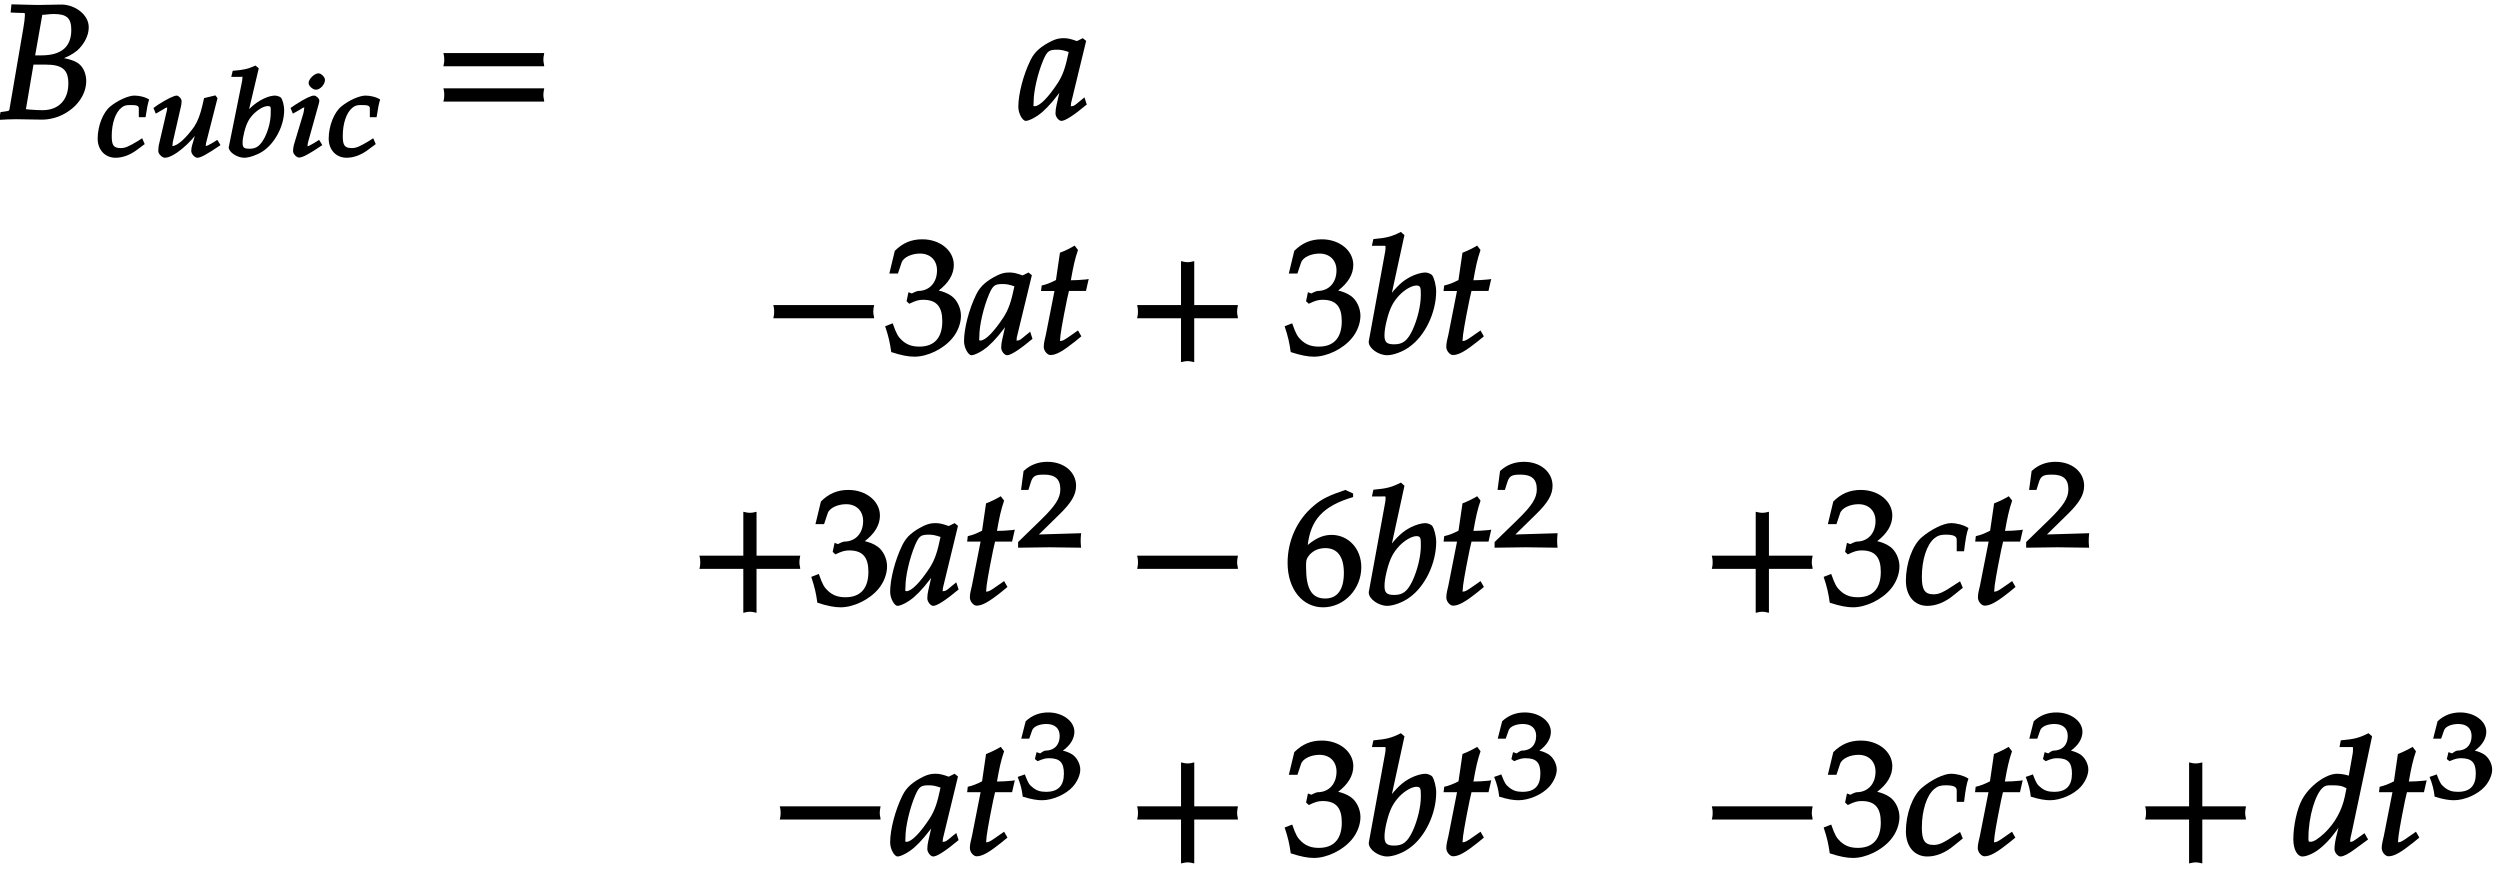
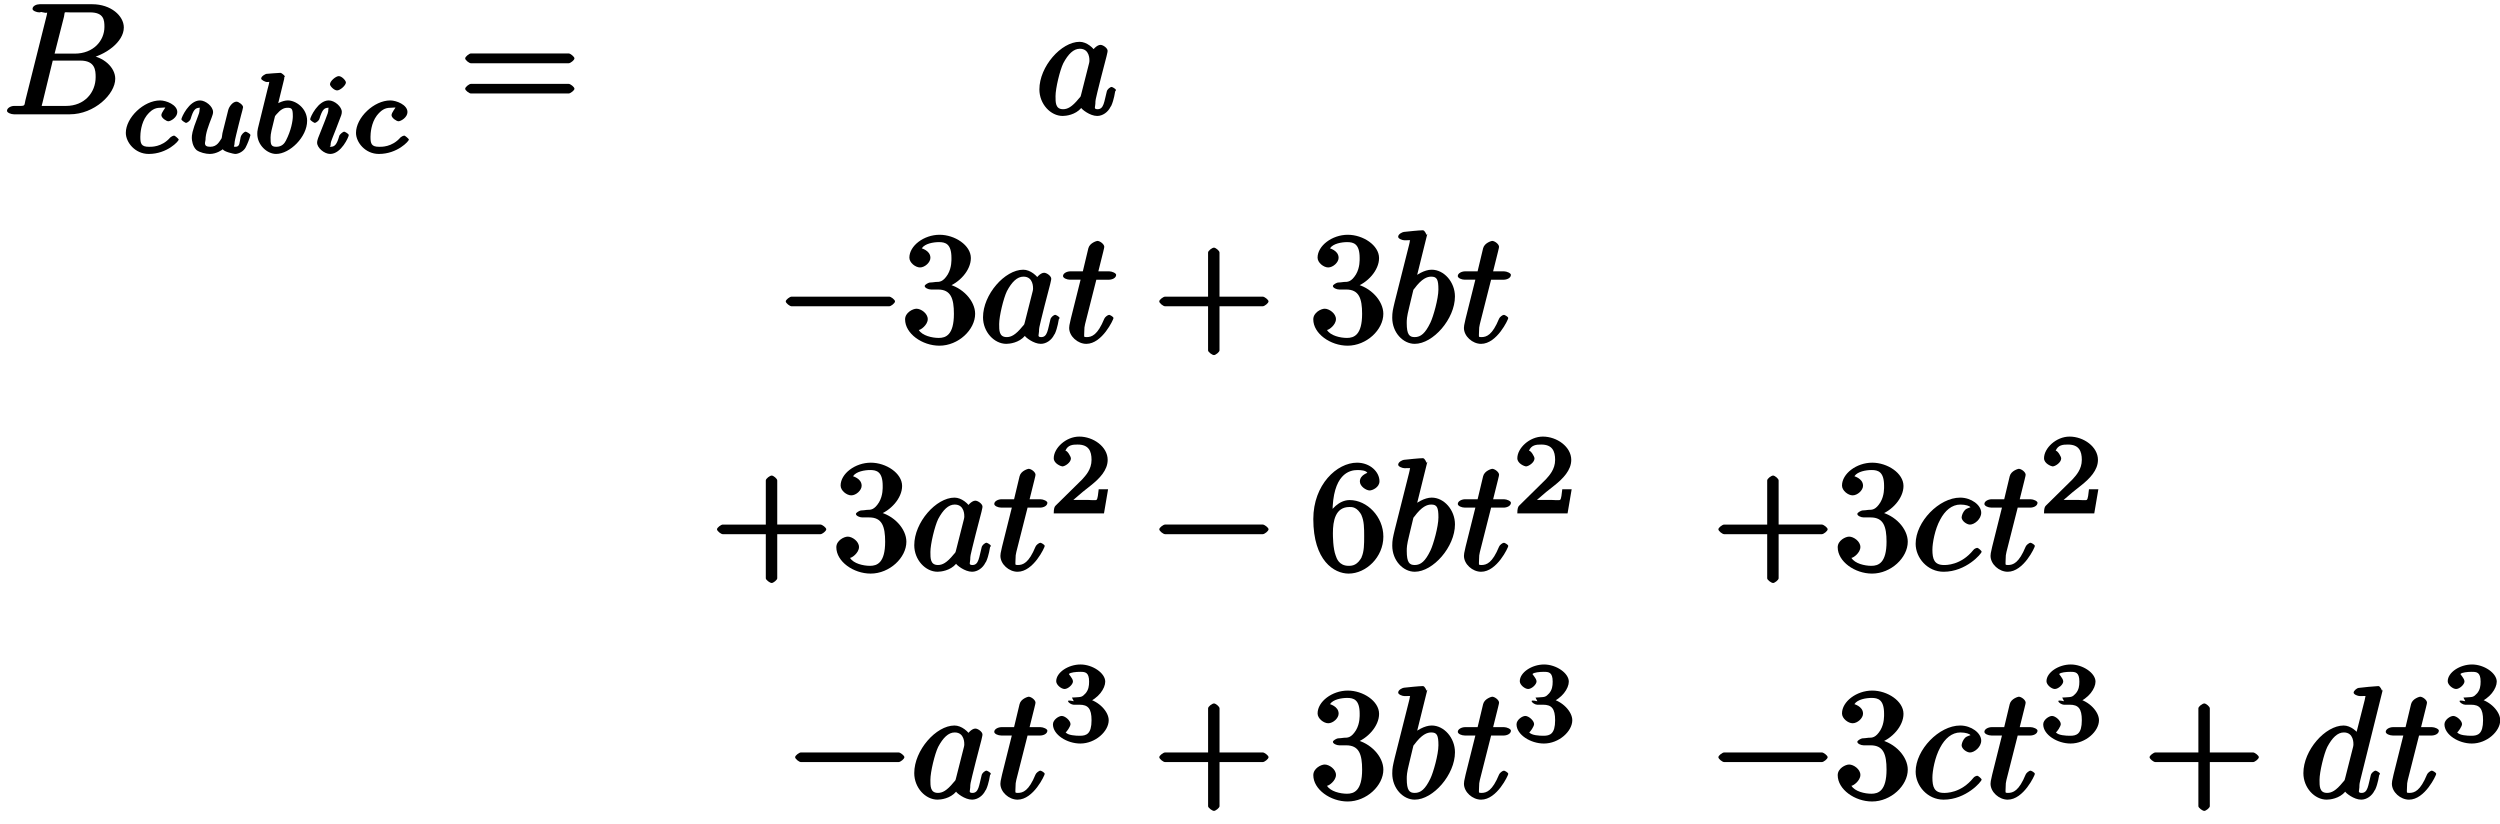
- <svg xmlns="http://www.w3.org/2000/svg" xmlns:xlink="http://www.w3.org/1999/xlink" width="248" height="87px" viewBox="0 0 186 65">
+ <svg xmlns="http://www.w3.org/2000/svg" xmlns:xlink="http://www.w3.org/1999/xlink" width="255px" height="84" viewBox="0 0 191 63">
  <defs>
    <symbol overflow="visible" id="a">
-       <path d="M6.813-6.844c0-.984-1.094-1.687-2.016-1.687-.594 0-1.203.031-1.797.031l-1.938-.047-.062.61.797.03c.281 0 .266-.03.266.188 0 .172-.047.547-.11.907L.922-.782C.89-.577.875-.624.25-.531L.14.048A21.28 21.28 0 011.407 0c.64 0 1.266.031 1.922.031.563 0 1.219-.156 1.781-.5.954-.562 1.516-1.469 1.516-2.375 0-.515-.203-1-.531-1.265-.313-.25-.766-.391-1.594-.516v.266c.688-.25 1.063-.438 1.453-.75.531-.485.86-1.125.86-1.735zM5.296-2.656c0 1.234-.734 1.984-1.922 1.984-.25 0-.594-.015-.984-.047-.079-.015-.22-.015-.25-.031l.562-3.313h.906c1.235 0 1.688.375 1.688 1.407zm.219-3.985c0 1.266-.75 1.891-2.235 1.891h-.453l.531-3.016c.22 0 .532-.062.844-.062.969 0 1.313.297 1.313 1.187zm0 0" />
+       <path d="M9.234-6.64c0-.891-.984-1.782-2.421-1.782H2.796c-.235 0-.547.125-.547.36 0 .14.313.265.531.265l.14-.031s.11.031.313.062c.22.016.125-.093.125.063 0 .047-.015.078-.046.219l-1.61 6.421c-.11.47.063.422-.875.422-.203 0-.531.141-.531.375 0 .141.312.266.531.266h4.266c1.89 0 3.484-1.547 3.484-2.719 0-.86-.875-1.687-2.047-1.812v.265c1.25-.234 2.703-1.25 2.703-2.375zM7.75-6.689c0 1.047-.828 2.047-2.281 2.047H3.937l.72-2.828c.093-.422-.063-.328.452-.328h1.532c1.062 0 1.109.578 1.109 1.11zm-.672 3.844c0 1.188-.86 2.203-2.266 2.203h-1.89c-.125-.015.031.11.031 0 0-.03 0-.046.063-.265l.78-3.203h2.11c1.14 0 1.172.75 1.172 1.265zm0 0" />
    </symbol>
    <symbol overflow="visible" id="f">
-       <path d="M8.266-4.078a1.419 1.419 0 01-.047-.36c0-.109.015-.234.062-.484h-7.5c.063.25.063.375.063.484 0 .125 0 .235-.063.5h7.5zm0 2.625a1.332 1.332 0 01-.047-.36c0-.109.015-.234.062-.484h-7.5c.063.25.063.375.063.485 0 .125 0 .25-.063.5h7.5zm0 0" />
+       <path d="M8.828-4.281c0-.125-.312-.375-.437-.375H.906c-.125 0-.437.25-.437.375 0 .14.312.375.437.375h7.485c.125 0 .437-.235.437-.375zm0 2.328c0-.14-.312-.375-.437-.375H.906c-.125 0-.437.234-.437.375 0 .125.312.36.437.36h7.485c.125 0 .437-.235.437-.36zm0 0" />
    </symbol>
    <symbol overflow="visible" id="g">
-       <path d="M4.984-1.14l-.156-.485c-.25.203-.266.219-.328.266-.375.312-.453.39-.625.39-.125 0-.047.031-.047-.156 0-.047 0-.078.016-.125l1.11-4.578-.25-.203-.438.218c-.438-.156-.672-.218-.985-.218-.344 0-.578.062-.906.218-.75.375-1.234.766-1.531 1.36l-.047.094C.28-3.297-.093-1.875-.093-.922c0 .516.327 1.047.546 1.047.25 0 .797-.281 1.234-.656.516-.453.985-1.016 1.641-1.938l-.234-.094-.344 1.516a2.715 2.715 0 00-.078.61c0 .265.25.562.437.562.266 0 .86-.36 1.891-1.219zM3.672-5.079c-.266 1.281-.453 1.797-.844 2.406C2.156-1.656 1.516-.969 1.125-.969c-.14 0-.078-.015-.078-.344 0-.765.297-2.093.719-3.093.296-.688.453-.766 1.03-.766.282 0 .5.047.86.172zm0 0" />
+       <path d="M6.14-1.844c0-.11-.296-.25-.327-.25-.125 0-.344.188-.375.344-.204.781-.22 1.36-.704 1.36-.328 0-.171-.188-.171-.422 0-.266.03-.36.156-.891l.265-1.063.438-1.687c.078-.328.078-.36.078-.406 0-.204-.344-.454-.547-.454-.281 0-.656.407-.703.657h.406c-.218-.438-.765-.89-1.297-.89-1.406 0-3.078 1.89-3.078 3.64 0 1.125.86 2.031 1.781 2.031.25 0 .97-.078 1.422-.61.032.094.657.61 1.22.61.421 0 .827-.297 1.015-.688l.062-.093c.203-.438.297-1.094.297-1.094zm-2.03-2.25c0 .063-.016.14-.032.203l-.594 2.344c-.062.203 0 .14-.187.344-.531.656-.875.812-1.203.812-.594 0-.578-.53-.578-1 0-.593.328-1.968.593-2.515.375-.703.782-1.11 1.266-1.11.766 0 .734.844.734.922zm0 0" />
    </symbol>
    <symbol overflow="visible" id="h">
-       <path d="M8.266-2.766a1.332 1.332 0 01-.047-.359c0-.11.015-.234.062-.484h-7.5c.063.25.063.375.063.484 0 .125 0 .25-.063.5h7.5zm0 0" />
+       <path d="M8.828-3.125c0-.125-.312-.36-.437-.36H.906c-.125 0-.437.235-.437.36 0 .14.312.375.437.375h7.485c.125 0 .437-.234.437-.375zm0 0" />
    </symbol>
    <symbol overflow="visible" id="i">
-       <path d="M5.656-2.813c0-.562-.281-1.171-.703-1.468-.297-.219-.672-.344-.953-.407.734-.562 1.125-1.203 1.125-1.906 0-1.062-1.016-1.906-2.344-1.906-.812 0-1.453.266-2.047.86L.328-5.954h.64l.266-.797c.125-.406.75-.688 1.375-.688.766 0 1.266.5 1.266 1.25 0 .907-.563 1.532-1.406 1.532-.11 0-.469.187-.469.187l-.25-.093-.14.671.202.188C2.297-3.938 2.516-4 2.845-4c1 0 1.422.516 1.422 1.594 0 1.219-.579 1.89-1.704 1.89-.546 0-.937-.14-1.296-.468C.984-1.25.859-1.438.578-2.25l-.562.219C.28-1.234.375-.797.469-.11c.765.25 1.281.343 1.734.343.953 0 2.14-.562 2.813-1.375.406-.484.64-1.109.64-1.671zm0 0" />
+       <path d="M5.656-2.172c0-.984-.953-2.047-2.187-2.297v.266c.984-.328 1.86-1.297 1.86-2.234 0-.985-1.235-1.782-2.391-1.782-1.204 0-2.313.844-2.313 1.75 0 .39.469.75.813.75.375 0 .796-.39.796-.734 0-.594-.75-.734-.656-.734.234-.36.89-.47 1.313-.47.484 0 .953.126.953 1.204 0 .14.031.734-.281 1.266-.36.578-.626.578-.922.578a4.76 4.76 0 01-.47.046c-.093.016-.374.157-.374.266 0 .14.281.266.484.266h.531c.985 0 1.22.687 1.22 1.86 0 1.624-.626 1.843-1.157 1.843-.516 0-1.266-.172-1.531-.61.125.016.687-.375.687-.828 0-.437-.515-.796-.86-.796-.28 0-.874.296-.874.812C.297-.656 1.609.266 2.922.266c1.453 0 2.734-1.22 2.734-2.438zm0 0" />
    </symbol>
    <symbol overflow="visible" id="j">
-       <path d="M3.703-5.516c-.453.047-.86.063-1.156.063.172-.984.297-1.578.531-2.25l-.25-.328a7.16 7.16 0 01-1.094.531l-.296 2.031c-.391.203-.704.328-1.063.407l-.047.406h1l-.64 3.25C.625-1.11.53-.813.53-.5c0 .297.266.61.5.61.422 0 .922-.282 1.86-1.032.218-.172.14-.125.437-.36l-.25-.437-.672.469c-.36.25-.484.313-.625.313-.093 0-.031.046-.031-.11 0-.297.156-1.234.516-3l.14-.61h1.266l.203-.89zm0 0" />
+       <path d="M4.14-5.156c0-.125-.312-.266-.53-.266H2.78c.39-1.562.453-1.797.453-1.875 0-.203-.328-.453-.53-.453-.032 0-.579.14-.688.563l-.422 1.765H.64c-.25 0-.563.14-.563.36 0 .156.297.28.531.28h.813C.594-1.515.547-1.311.547-1.093c0 .64.656 1.219 1.312 1.219 1.22 0 2.079-1.875 2.079-1.969 0-.11-.282-.25-.329-.25-.109 0-.328.172-.375.297C2.72-.547 2.281-.39 1.875-.39c-.25 0-.172-.03-.172-.421 0-.282.016-.375.063-.579l.859-3.39h.953c.25 0 .563-.125.563-.375zm0 0" />
    </symbol>
    <symbol overflow="visible" id="k">
-       <path d="M8.266-2.766a1.332 1.332 0 01-.047-.359c0-.11.015-.234.062-.484h-3.25v-3.266c-.25.063-.375.078-.484.078-.125 0-.25-.016-.5-.078v3.266H.78c.063.25.063.375.063.484 0 .125 0 .25-.063.5h3.266V.641c.25-.063.375-.079.5-.079.11 0 .234.016.484.079v-3.266h3.25zm0 0" />
+       <path d="M8.828-3.125c0-.125-.312-.36-.437-.36H5.078v-3.374c0-.141-.297-.375-.422-.375-.14 0-.453.234-.453.375v3.375H.906c-.125 0-.437.234-.437.359 0 .14.312.375.437.375h3.297V.625c0 .125.313.36.453.36.125 0 .422-.235.422-.36V-2.75h3.313c.125 0 .437-.234.437-.375zm0 0" />
    </symbol>
    <symbol overflow="visible" id="l">
-       <path d="M5.313-4.625c0-.453-.157-1.016-.297-1.203-.079-.094-.329-.203-.516-.203-.281 0-.75.14-1.078.312-.61.313-1 .672-1.75 1.625L1.906-4l1.047-4.813-.265-.234c-.75.375-1.079.438-2.047.531l-.11.5h.75c.282 0 .266-.046.266.157 0 .093-.016.218-.031.296L.312-.984C.297-.938.297-.891.297-.86c0 .468.719.984 1.375.984.437 0 1.156-.25 1.656-.625 1.156-.813 1.985-2.547 1.985-4.125zm-1.141.281c0 .766-.25 1.797-.61 2.578-.39.829-.734 1.079-1.374 1.079-.547 0-.72-.157-.72-.657 0-.297.048-.625.157-1.078.234-.953.484-1.422.953-1.922.39-.406.922-.718 1.266-.718.312 0 .328.14.328.718zm0 0" />
+       <path d="M5.156-3.5c0-1.094-.828-2.047-1.781-2.047-.547 0-1.188.39-1.547.75l.328.094.89-3.594-.062.094s-.125-.36-.28-.36c-.282 0-1.157.094-1.454.126-.11.015-.438.156-.438.374 0 .141.313.266.485.266.578 0 .406-.047.406.078 0 .078-.11.485-.172.735L.547-3.078c-.14.594-.188.781-.188 1.203 0 1.14.829 2 1.72 2 1.405 0 3.077-1.906 3.077-3.625zm-1.265-.531c0 .703-.391 2.078-.61 2.531-.39.813-.734 1.11-1.203 1.11-.406 0-.61-.188-.61-1.079 0-.234 0-.453.188-1.203l.266-1.11c.078-.265.016-.187.125-.312.578-.781.984-.922 1.297-.922.437 0 .547.22.547.985zm0 0" />
    </symbol>
    <symbol overflow="visible" id="n">
-       <path d="M5.719-2.75c0-1.375-.953-2.406-2.219-2.406-.703 0-1.25.328-1.766.75.22-1.844 1.094-2.89 3.375-3.563v-.265L4.531-8.5c-1.156.39-1.75.656-2.36 1.188C.939-6.282.235-4.72.235-3.079.234-1.11 1.344.234 2.875.234c1.563 0 2.844-1.359 2.844-2.984zm-1.297.422c0 1.234-.469 1.906-1.39 1.906-1.016 0-1.423-.734-1.423-2.344 0-.406 0-.546.141-.75.266-.406.719-.656 1.297-.656.906 0 1.375.656 1.375 1.844zm0 0" />
+       <path d="M5.656-2.563c0-1.53-1.25-2.796-2.578-2.796-.812 0-1.469.734-1.703 1.312h.39v-.297c0-3.015 1.298-3.312 1.907-3.312.281 0 .64.031.75.203.125 0-.563.14-.563.672 0 .375.485.687.75.687.204 0 .75-.234.75-.703 0-.719-.718-1.422-1.718-1.422-1.532 0-3.344 1.672-3.344 4.313C.297-.72 1.89.266 3 .266c1.328 0 2.656-1.25 2.656-2.829zm-1.468-.015c0 .562 0 1.172-.204 1.594l.063-.094c-.36.719-.766.75-1.047.75-.75 0-.922-.594-.984-.766-.22-.562-.22-1.531-.22-1.734 0-.938.188-2 1.266-2 .188 0 .594-.031.97.703l-.063-.094c.219.438.219 1.047.219 1.64zm0 0" />
    </symbol>
    <symbol overflow="visible" id="o">
-       <path d="M4.75-5.703c-.297-.188-.797-.328-1.25-.328-.531 0-1.484.468-2.172 1.062C.641-4.375.156-3.03.156-1.75.156-.61.796.125 1.75.125c.656 0 1.328-.266 1.984-.813l.657-.53-.204-.485-.343.219c-.86.578-1.203.75-1.625.75-.672 0-.875-.36-.875-1.297 0-1.266.36-2.406.937-2.875.25-.203.453-.266.844-.266.531 0 .813.094.813.375v.86h.546c.11-.922.188-1.36.329-1.735zm0 0" />
+       <path d="M5.328-1.406c0-.078-.266-.297-.328-.297-.063 0-.234.062-.297.156C3.75-.359 2.593-.39 2.453-.39c-.75 0-.89-.453-.89-1.171 0-.5.187-1.563.593-2.297.36-.688.89-1.157 1.547-1.157.406 0 .719.11.766.204.078 0-.235.046-.407.203a1.026 1.026 0 00-.265.562c0 .297.406.563.64.563.344 0 .86-.422.86-.907 0-.578-.75-1.156-1.61-1.156-1.609 0-3.406 1.844-3.406 3.531 0 1.079.906 2.141 2.14 2.141 1.72 0 2.907-1.39 2.907-1.531zm0 0" />
    </symbol>
    <symbol overflow="visible" id="q">
-       <path d="M5.875-8.86l-.219-.187c-.75.375-1.078.438-2.062.531l-.094.5h.75c.281 0 .25-.046.25.157 0 .109 0 .203-.016.296L4.188-5.89a3.109 3.109 0 00-.875-.14c-.829 0-2.063.906-2.61 1.937-.375.703-.64 1.938-.64 2.938C.063-.375.374.125.734.125c.313 0 .86-.234 1.266-.563.64-.515 1.031-.984 1.844-2.187l-.25-.094-.266 1.078c-.14.532-.203.907-.203 1.22 0 .25.25.546.453.546.219 0 .594-.203 1-.5l1.047-.766-.266-.468-.656.468c-.172.125-.25.172-.36.172-.093 0-.046.031-.046-.14 0-.094.031-.204.11-.547l1.515-7.157zM4.031-5.03l-.14.703A5.233 5.233 0 012.375-1.61c-.422.39-.781.64-1.016.64-.187 0-.171-.031-.171-.328 0-1.516.515-3.281 1.109-3.734.156-.125.281-.14.61-.14.53 0 .765.03 1.109.218zm0 0" />
+       <path d="M6.297-8.203s-.125-.36-.281-.36c-.188 0-1.313.11-1.516.141-.094 0-.375.203-.375.36 0 .14.313.265.484.265.579 0 .407-.047.407.078l-.047.235-.719 2.828h.406c-.218-.438-.765-.89-1.297-.89-1.406 0-3.078 1.89-3.078 3.64 0 1.125.86 2.031 1.781 2.031.25 0 .97-.078 1.422-.61.032.094.657.61 1.22.61.421 0 .827-.297 1.015-.688l.062-.093c.203-.438.297-1.094.297-1.094l.063-.094c0-.11-.297-.25-.329-.25-.125 0-.343.188-.375.344-.203.781-.218 1.36-.703 1.36-.328 0-.171-.188-.171-.422 0-.282.03-.375.078-.579l1.718-6.906zm-2.188 4.11c0 .062-.015.14-.03.202l-.595 2.344c-.062.203 0 .14-.187.344-.531.656-.875.812-1.203.812-.594 0-.578-.53-.578-1 0-.593.328-1.968.593-2.515.375-.703.782-1.11 1.266-1.11.766 0 .734.844.734.922zm0 0" />
    </symbol>
    <symbol overflow="visible" id="b">
-       <path d="M3.938-4.281c-.235-.14-.657-.25-1.032-.25-.437 0-1.219.343-1.781.797-.547.437-.953 1.453-.953 2.406C.172-.484.734.094 1.5.094c.531 0 1.094-.203 1.625-.61l.547-.406-.188-.437-.312.203c-.703.422-.953.531-1.281.531-.547 0-.672-.219-.672-.906 0-.938.281-1.766.734-2.11.203-.156.344-.187.64-.187.454 0 .641.031.641.25v.656h.5c.11-.703.172-1.031.266-1.312zm0 0" />
+       <path d="M4.36-1.016c0-.062-.298-.312-.36-.312a.676.676 0 00-.281.14c-.656.766-1.485.72-1.64.72-.595 0-.657-.25-.657-.766 0-.25.047-1.047.484-1.625.328-.407.61-.594 1.032-.594.124 0 .374-.031.39-.016.031 0-.297.39-.297.578 0 .22.39.47.531.47.188 0 .688-.298.688-.704 0-.563-.86-.89-1.313-.89-1.25 0-2.624 1.312-2.624 2.484 0 .718.703 1.61 1.75 1.61 1.421 0 2.296-.985 2.296-1.095zm0 0" />
    </symbol>
    <symbol overflow="visible" id="c">
-       <path d="M5.125-.984l-.156-.25-.407.25c-.234.14-.359.203-.484.203-.062 0 .031.062.031-.031 0-.11.032-.235.063-.344l.812-3.188-.156-.203-.844.203-.125.547c-.156.672-.343 1.172-.609 1.578C2.672-1.406 2.016-.78 1.625-.78c-.094 0 .016.047.016-.11 0-.125.015-.218.078-.453l.547-2.39c.03-.141.046-.266.046-.391 0-.172-.218-.406-.359-.406-.203 0-.672.218-1.406.687l-.328.235.172.421.484-.28c.281-.173.281-.173.36-.173.093 0 0-.062 0 .047 0 .031 0 .11-.016.156L.609-.812a3.115 3.115 0 00-.03.421c0 .204.296.485.484.485.625 0 1.89-1.016 2.703-2.25L3.5-2.25 3.14-.984a1.84 1.84 0 00-.109.578c0 .219.266.5.453.5.25 0 .704-.25 1.72-.938zm0 0" />
+       <path d="M5.469-1.36c0-.109-.328-.265-.36-.265-.109 0-.328.188-.39.422-.094.39-.047.734-.39.734-.22 0-.079-.031-.079-.25 0-.14.078-.453.125-.656l.188-.766.187-.734c.063-.219.156-.578.156-.625 0-.172-.343-.422-.5-.422-.297 0-.578.39-.64.656l-.438 1.75c-.031.172-.047.375-.062.391-.172.25-.344.656-.875.656-.579 0-.36-.39-.36-.531 0-.5.235-1.094.469-1.703.063-.172.11-.297.11-.422 0-.438-.579-.89-1-.89-.844 0-1.423 1.312-1.423 1.437 0 .11.329.281.344.281.125 0 .344-.203.36-.297.203-.687.359-.86.687-.86.14 0 0-.077 0 .126s-.062.375-.14.562C.984-1.609.984-1.359.984-1.14c0 .141.047.641.36.922.25.188.718.297 1.015.297.532 0 .954-.328 1-.36.063.188.844.36.938.36.281 0 .64-.203.797-.484a4.99 4.99 0 00.375-.953zm0 0" />
    </symbol>
    <symbol overflow="visible" id="d">
-       <path d="M4.406-3.453c0-.344-.125-.781-.234-.922-.078-.078-.313-.156-.453-.156-.219 0-.516.078-.781.203-.5.234-.938.531-1.532 1.234L1.672-3l.844-3.563-.25-.203c-.532.25-.875.329-1.688.391l-.11.453h.657c.234 0 .172-.078.172.078 0 .063-.016.157-.016.203L.297-.766C.28-.734.28-.703.28-.672c0 .344.625.766 1.156.766.36 0 .954-.203 1.36-.469.937-.61 1.61-1.922 1.61-3.078zm-1 .203c0 .578-.156 1.234-.437 1.813-.328.609-.594.859-1.125.859-.438 0-.532-.078-.532-.453 0-.219.047-.469.125-.797.188-.703.375-1.031.766-1.406.313-.297.703-.516.985-.516.25 0 .218.078.218.5zm0 0" />
+       <path d="M4.156-2.453c0-.985-.89-1.563-1.468-1.563-.438 0-.954.297-1.204.516l.36.11.578-2.36c-.063.125-.031.016-.031.016l.062-.125c0-.032-.234-.266-.344-.266-.171 0-.859.063-1.078.078-.062.016-.39.172-.39.36 0 .109.328.265.437.265.39 0 .188-.094.188-.031 0 .062-.079.39-.141.594l-.188.765-.546 2.219c-.047.203-.047.313-.047.422 0 .844.75 1.531 1.437 1.531 1.047 0 2.375-1.297 2.375-2.531zm-1.093-.36c0 .344-.126 1.094-.532 1.876-.11.218-.312.468-.734.468s-.438-.203-.438-.703c0-.297.079-.594.313-1.531.047-.156-.016-.063.14-.25.313-.36.547-.5.844-.5.328 0 .406.078.406.64zm0 0" />
    </symbol>
    <symbol overflow="visible" id="e">
-       <path d="M2.516-.984l-.157-.25-.406.25c-.297.171-.375.218-.469.218-.078 0 .016.063.016-.046 0-.079.016-.157.063-.344l.75-2.688c.046-.156.062-.234.062-.328 0-.14-.234-.36-.39-.36-.22 0-.688.22-1.407.688l-.344.235.172.421.5-.28c.266-.173.266-.173.344-.173.11 0 0-.062 0 .047 0 .078-.031.266-.063.39l-.64 2.126c-.094.281-.125.5-.125.687 0 .204.266.47.437.47.266 0 .72-.235 1.735-.923zm.28-4.72c0-.202-.28-.484-.483-.484-.297 0-.735.422-.735.72 0 .218.313.5.547.5.313 0 .672-.391.672-.735zm0 0" />
+       <path d="M2.922-5.39c0-.141-.313-.485-.547-.485-.219 0-.672.375-.672.625 0 .14.313.469.547.469.234 0 .672-.39.672-.61zm.219 4.03c0-.109-.313-.265-.344-.265-.11 0-.328.203-.375.297-.188.672-.344.86-.672.86-.172 0 0 .046 0-.141 0-.188.063-.344.14-.532l.266-.671.406-1.063a.794.794 0 00.047-.266c0-.39-.546-.875-1-.875-.828 0-1.421 1.297-1.421 1.438 0 .11.328.281.343.281.125 0 .344-.203.36-.297.218-.719.375-.86.687-.86.14 0 0-.093 0 .126 0 .203-.047.328-.25.844L.797-1.141c-.031.11-.078.22-.078.36 0 .39.547.86 1 .86.843 0 1.422-1.313 1.422-1.438zm0 0" />
    </symbol>
    <symbol overflow="visible" id="m">
-       <path d="M4.75-.11c-.016-.187-.016-.265-.016-.39s0-.203.032-.547l-3.141.094 1.5-1.469c.938-.906 1.266-1.5 1.266-2.156 0-1.016-.891-1.781-2.125-1.781-.688 0-1.282.218-1.782.687L.297-4.266h.547l.172-.546c.156-.516.359-.594 1-.594.828 0 1.203.343 1.203 1.093 0 .657-.36 1.22-1.453 2.282L.078-.391v.422L2.391 0l2.375.031zm0 0" />
+       <path d="M4.234-1.844H3.75c-.047.344-.063.735-.172.813-.062.047-.562 0-.687 0H1.812c.563-.5.86-.735 1.36-1.125.625-.5 1.265-1.14 1.265-1.938 0-1-1.093-1.781-2.171-1.781-1.032 0-1.954.89-1.954 1.656 0 .422.579.625.657.625.203 0 .656-.297.656-.61 0-.14-.266-.593-.422-.593.188-.437.547-.469.938-.469.843 0 1.062.5 1.062 1.172 0 .735-.453 1.203-.719 1.5l-2.03 2C.374-.516.311-.39.311 0h3.844l.313-1.844zm0 0" />
    </symbol>
    <symbol overflow="visible" id="p">
-       <path d="M4.703-2.11c0-.421-.25-.89-.594-1.124a2.225 2.225 0 00-.703-.282c.531-.375.86-.875.86-1.406 0-.781-.86-1.437-1.938-1.437-.64 0-1.203.203-1.687.656L.312-4.406h.594l.219-.625c.11-.297.563-.469 1.063-.469.624 0 .984.328.984.89 0 .673-.406 1.094-1.094 1.094-.078 0-.36.204-.36.204l-.265-.094-.125.515.203.157c.407-.172.594-.22.844-.22.813 0 1.11.329 1.11 1.142 0 .906-.422 1.359-1.329 1.359-.437 0-.719-.094-1.015-.344C.906-.984.828-1.094.578-1.75l-.531.188c.234.609.312.937.375 1.468C1.078.11 1.5.172 1.859.172c.782 0 1.766-.422 2.297-1.016.328-.375.547-.86.547-1.265zm0 0" />
+       <path d="M4.516-1.61c0-.656-.75-1.468-1.672-1.656v.313c.89-.313 1.406-1.094 1.406-1.61 0-.656-.969-1.312-1.89-1.312-.938 0-1.86.61-1.86 1.281 0 .282.39.594.64.594.266 0 .641-.344.641-.578 0-.25-.375-.578-.297-.578.094-.11.532-.157.844-.157.375 0 .688.016.688.75 0 .344-.047.625-.266.891-.281.313-.36.281-.781.313-.203.015-.235.015-.266.015l.14.281s-.437-.109-.437-.015c0 .125.282.281.422.281h.453c.656 0 .922.297.922 1.188 0 1.046-.39 1.187-.89 1.187-.329 0-.922-.031-1.094-.266.078-.015.375-.453.375-.625 0-.265-.407-.625-.672-.625-.235 0-.672.297-.672.641C.25-.5 1.328.172 2.344.172 3.5.172 4.516-.766 4.516-1.61zm0 0" />
    </symbol>
  </defs>
-   <use xlink:href="#a" x="-.211" y="8.745" />
-   <use xlink:href="#b" x="7.094" y="11.518" />
-   <use xlink:href="#c" x="11.199" y="11.518" />
-   <use xlink:href="#d" x="16.737" y="11.518" />
-   <use xlink:href="#e" x="21.382" y="11.518" />
-   <use xlink:href="#b" x="24.283" y="11.518" />
-   <use xlink:href="#f" x="32.208" y="8.745" />
-   <use xlink:href="#g" x="75.856" y="8.745" />
-   <use xlink:href="#h" x="56.753" y="26.179" />
-   <use xlink:href="#i" x="65.839" y="26.179" />
-   <use xlink:href="#g" x="71.817" y="26.179" />
-   <use xlink:href="#j" x="77.125" y="26.179" />
-   <use xlink:href="#k" x="83.82" y="26.179" />
-   <use xlink:href="#i" x="95.56" y="26.179" />
-   <use xlink:href="#l" x="101.537" y="26.179" />
-   <use xlink:href="#j" x="107.072" y="26.179" />
-   <use xlink:href="#k" x="51.256" y="44.826" />
-   <use xlink:href="#i" x="60.342" y="44.826" />
-   <use xlink:href="#g" x="66.32" y="44.826" />
-   <use xlink:href="#j" x="71.628" y="44.826" />
-   <use xlink:href="#m" x="75.669" y="40.593" />
-   <use xlink:href="#h" x="83.822" y="44.826" />
-   <use xlink:href="#n" x="95.562" y="44.826" />
-   <use xlink:href="#l" x="101.54" y="44.826" />
-   <use xlink:href="#j" x="107.075" y="44.826" />
-   <use xlink:href="#m" x="111.119" y="40.593" />
-   <use xlink:href="#k" x="126.578" y="44.826" />
-   <use xlink:href="#i" x="135.664" y="44.826" />
-   <use xlink:href="#o" x="141.642" y="44.826" />
+   <use xlink:href="#a" x=".114" y="8.745" />
+   <use xlink:href="#b" x="9.188" y="11.698" />
+   <use xlink:href="#c" x="13.565" y="11.698" />
+   <use xlink:href="#d" x="19.214" y="11.698" />
+   <use xlink:href="#e" x="23.415" y="11.698" />
+   <use xlink:href="#b" x="26.796" y="11.698" />
+   <use xlink:href="#f" x="34.992" y="8.745" />
+   <use xlink:href="#g" x="79.107" y="8.745" />
+   <use xlink:href="#h" x="59.516" y="26.179" />
+   <use xlink:href="#i" x="68.817" y="26.179" />
+   <use xlink:href="#g" x="74.795" y="26.179" />
+   <use xlink:href="#j" x="81.119" y="26.179" />
+   <use xlink:href="#k" x="88.089" y="26.179" />
+   <use xlink:href="#i" x="100.044" y="26.179" />
+   <use xlink:href="#l" x="106.022" y="26.179" />
+   <use xlink:href="#j" x="111.318" y="26.179" />
+   <use xlink:href="#k" x="54.256" y="43.614" />
+   <use xlink:href="#i" x="63.557" y="43.614" />
+   <use xlink:href="#g" x="69.535" y="43.614" />
+   <use xlink:href="#j" x="75.859" y="43.614" />
+   <use xlink:href="#m" x="80.175" y="39.274" />
+   <use xlink:href="#h" x="88.091" y="43.614" />
+   <use xlink:href="#n" x="100.046" y="43.614" />
+   <use xlink:href="#l" x="106.024" y="43.614" />
+   <use xlink:href="#j" x="111.32" y="43.614" />
+   <use xlink:href="#m" x="115.639" y="39.274" />
+   <use xlink:href="#k" x="130.862" y="43.614" />
+   <use xlink:href="#i" x="140.163" y="43.614" />
+   <use xlink:href="#o" x="146.141" y="43.614" />
+   <use xlink:href="#j" x="151.604" y="43.614" />
+   <use xlink:href="#m" x="155.931" y="39.274" />
  <g>
-     <use xlink:href="#j" x="146.627" y="44.826" />
+     <use xlink:href="#h" x="60.233" y="61.048" />
+     <use xlink:href="#g" x="69.534" y="61.048" />
+     <use xlink:href="#j" x="75.858" y="61.048" />
  </g>
  <g>
-     <use xlink:href="#m" x="150.668" y="40.593" />
+     <use xlink:href="#p" x="80.175" y="56.708" />
  </g>
  <g>
-     <use xlink:href="#h" x="57.234" y="63.473" />
-     <use xlink:href="#g" x="66.32" y="63.473" />
-     <use xlink:href="#j" x="71.628" y="63.473" />
+     <use xlink:href="#k" x="88.091" y="61.048" />
  </g>
  <g>
-     <use xlink:href="#p" x="75.669" y="59.24" />
+     <use xlink:href="#i" x="100.046" y="61.048" />
+     <use xlink:href="#l" x="106.024" y="61.048" />
  </g>
  <g>
-     <use xlink:href="#k" x="83.822" y="63.473" />
+     <use xlink:href="#j" x="111.32" y="61.048" />
  </g>
  <g>
-     <use xlink:href="#i" x="95.562" y="63.473" />
-     <use xlink:href="#l" x="101.54" y="63.473" />
-     <use xlink:href="#j" x="107.075" y="63.473" />
+     <use xlink:href="#p" x="115.639" y="56.708" />
  </g>
  <g>
-     <use xlink:href="#p" x="111.119" y="59.24" />
+     <use xlink:href="#h" x="130.862" y="61.048" />
+     <use xlink:href="#i" x="140.163" y="61.048" />
+     <use xlink:href="#o" x="146.141" y="61.048" />
  </g>
  <g>
-     <use xlink:href="#h" x="126.578" y="63.473" />
-     <use xlink:href="#i" x="135.664" y="63.473" />
-     <use xlink:href="#o" x="141.642" y="63.473" />
+     <use xlink:href="#j" x="151.604" y="61.048" />
  </g>
  <g>
-     <use xlink:href="#j" x="146.615" y="63.473" />
+     <use xlink:href="#p" x="155.931" y="56.708" />
  </g>
  <g>
-     <use xlink:href="#p" x="150.668" y="59.24" />
+     <use xlink:href="#k" x="163.848" y="61.048" />
  </g>
  <g>
-     <use xlink:href="#k" x="158.821" y="63.473" />
+     <use xlink:href="#q" x="175.803" y="61.048" />
  </g>
  <g>
-     <use xlink:href="#q" x="170.561" y="63.473" />
+     <use xlink:href="#j" x="182.307" y="61.048" />
  </g>
  <g>
-     <use xlink:href="#j" x="176.67" y="63.473" />
-   </g>
-   <g>
-     <use xlink:href="#p" x="180.714" y="59.24" />
+     <use xlink:href="#p" x="186.626" y="56.708" />
  </g>
</svg>
